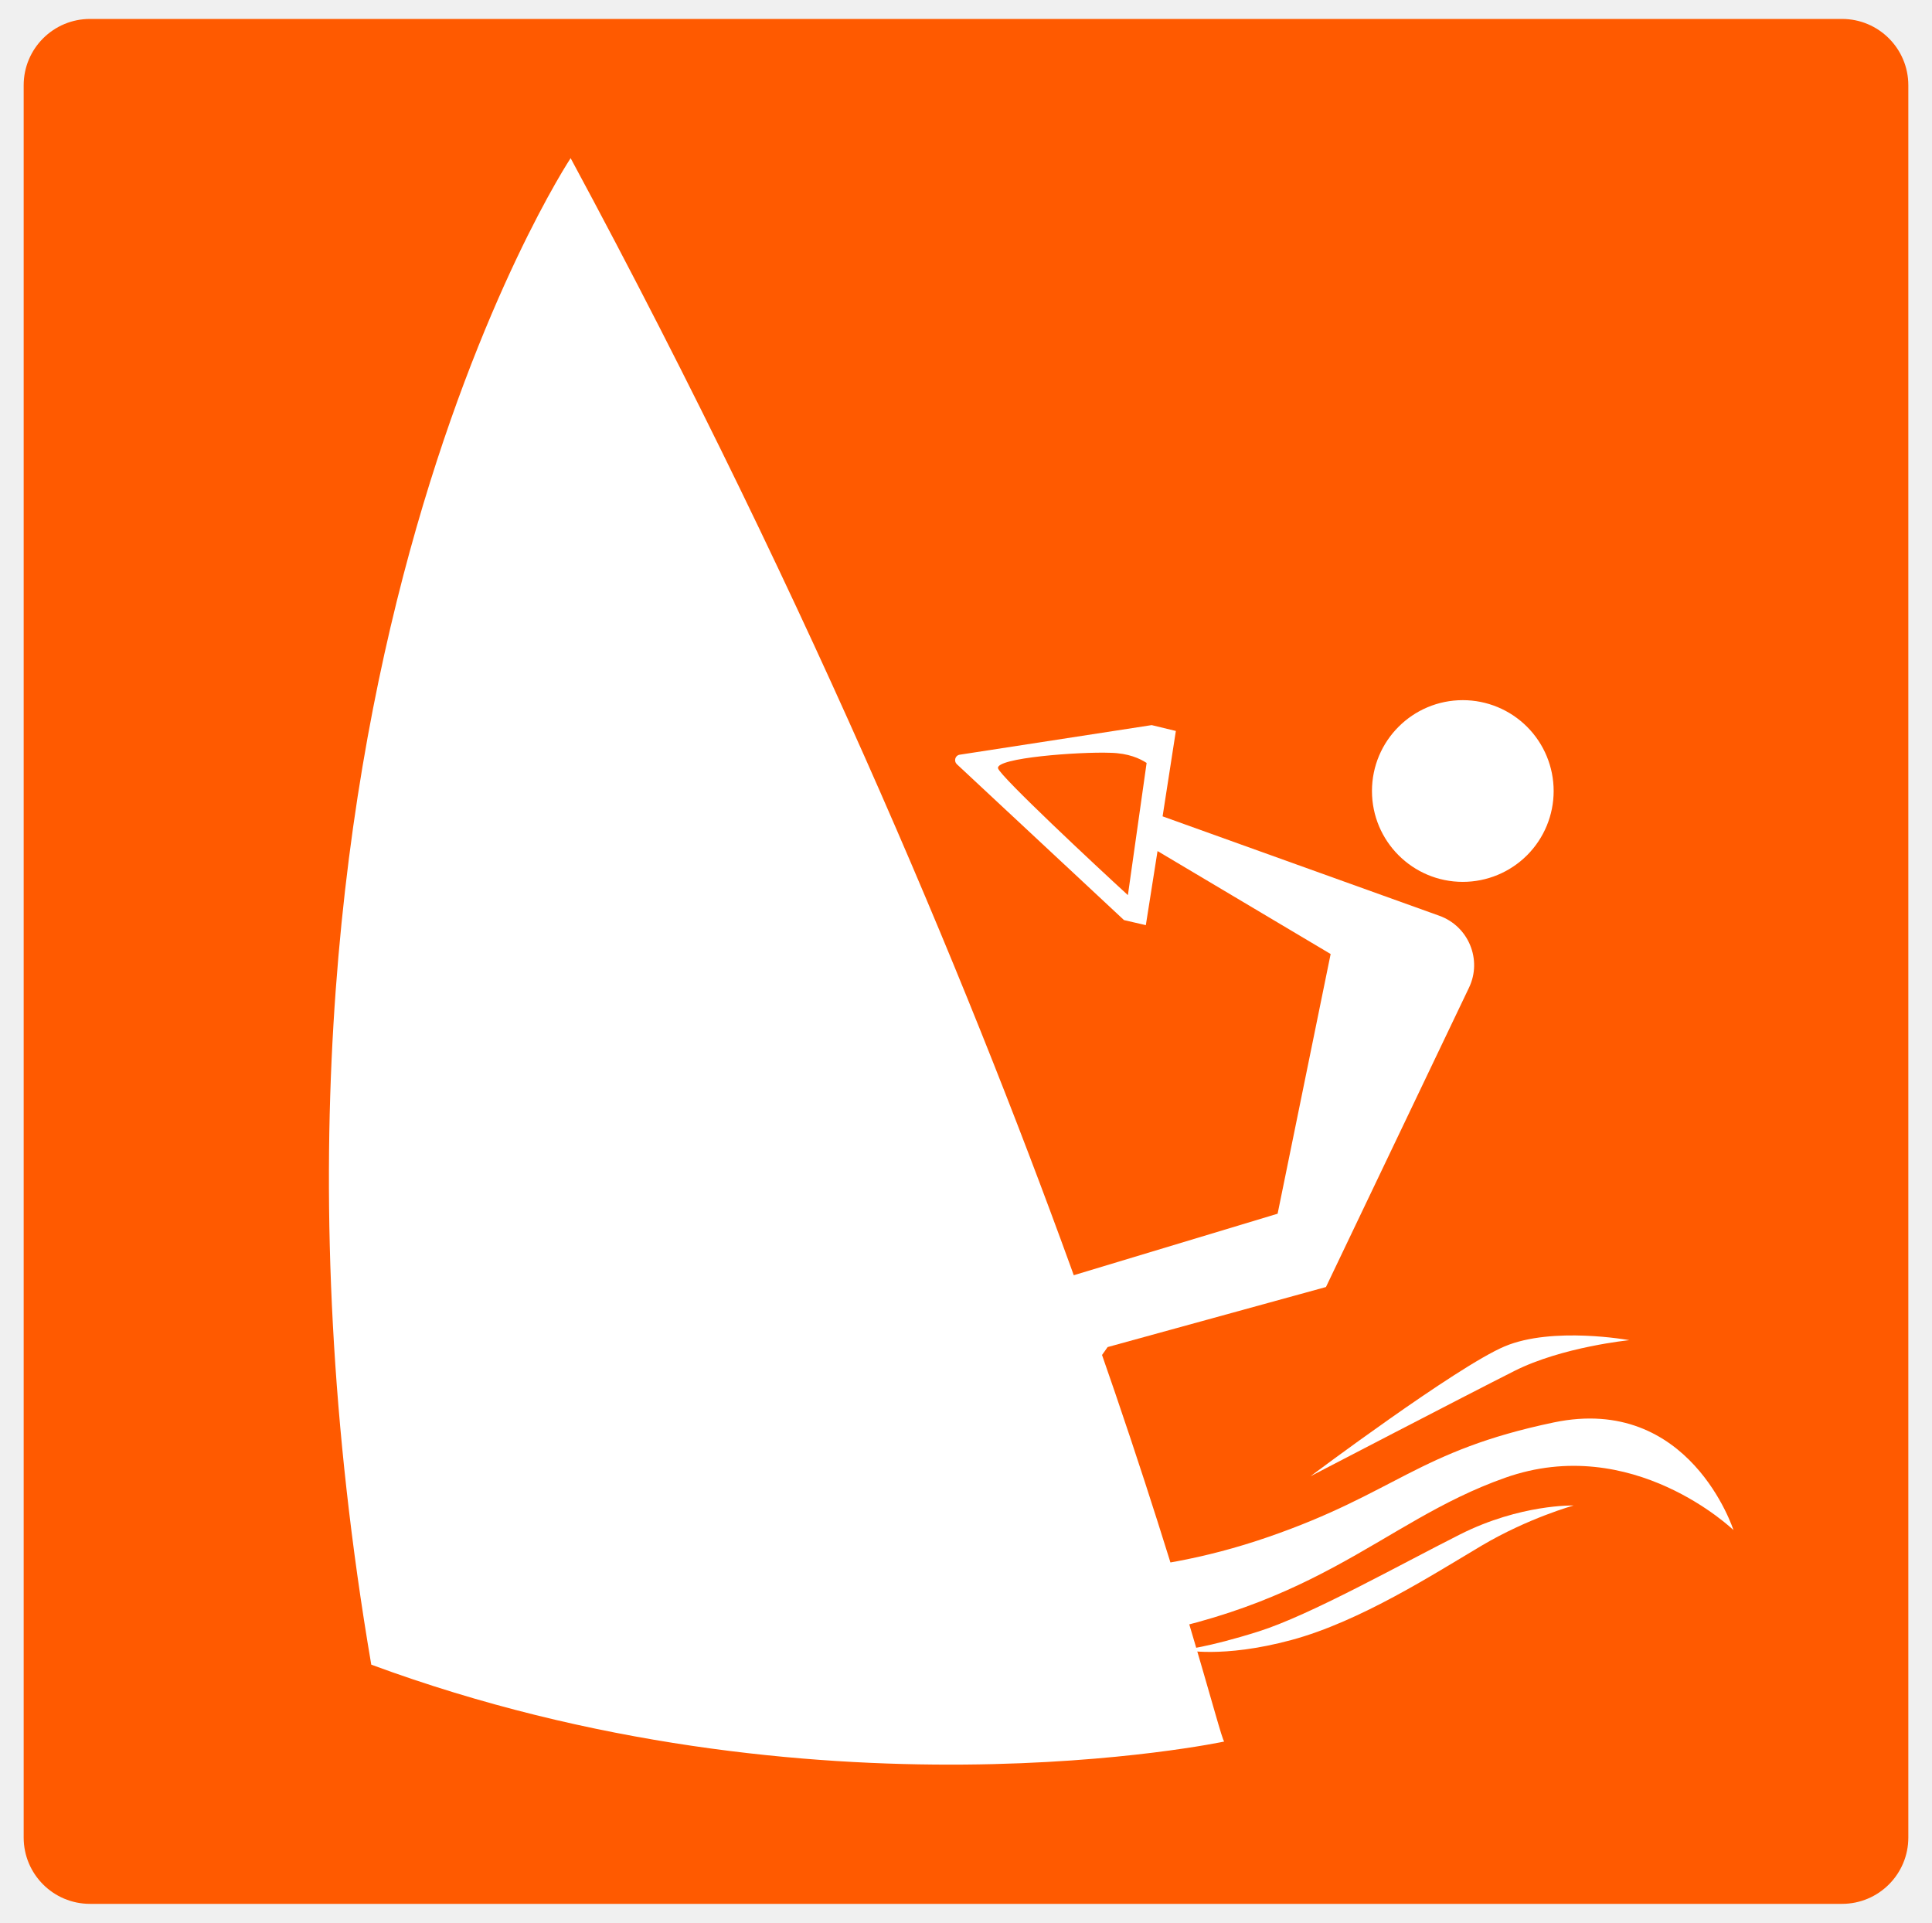
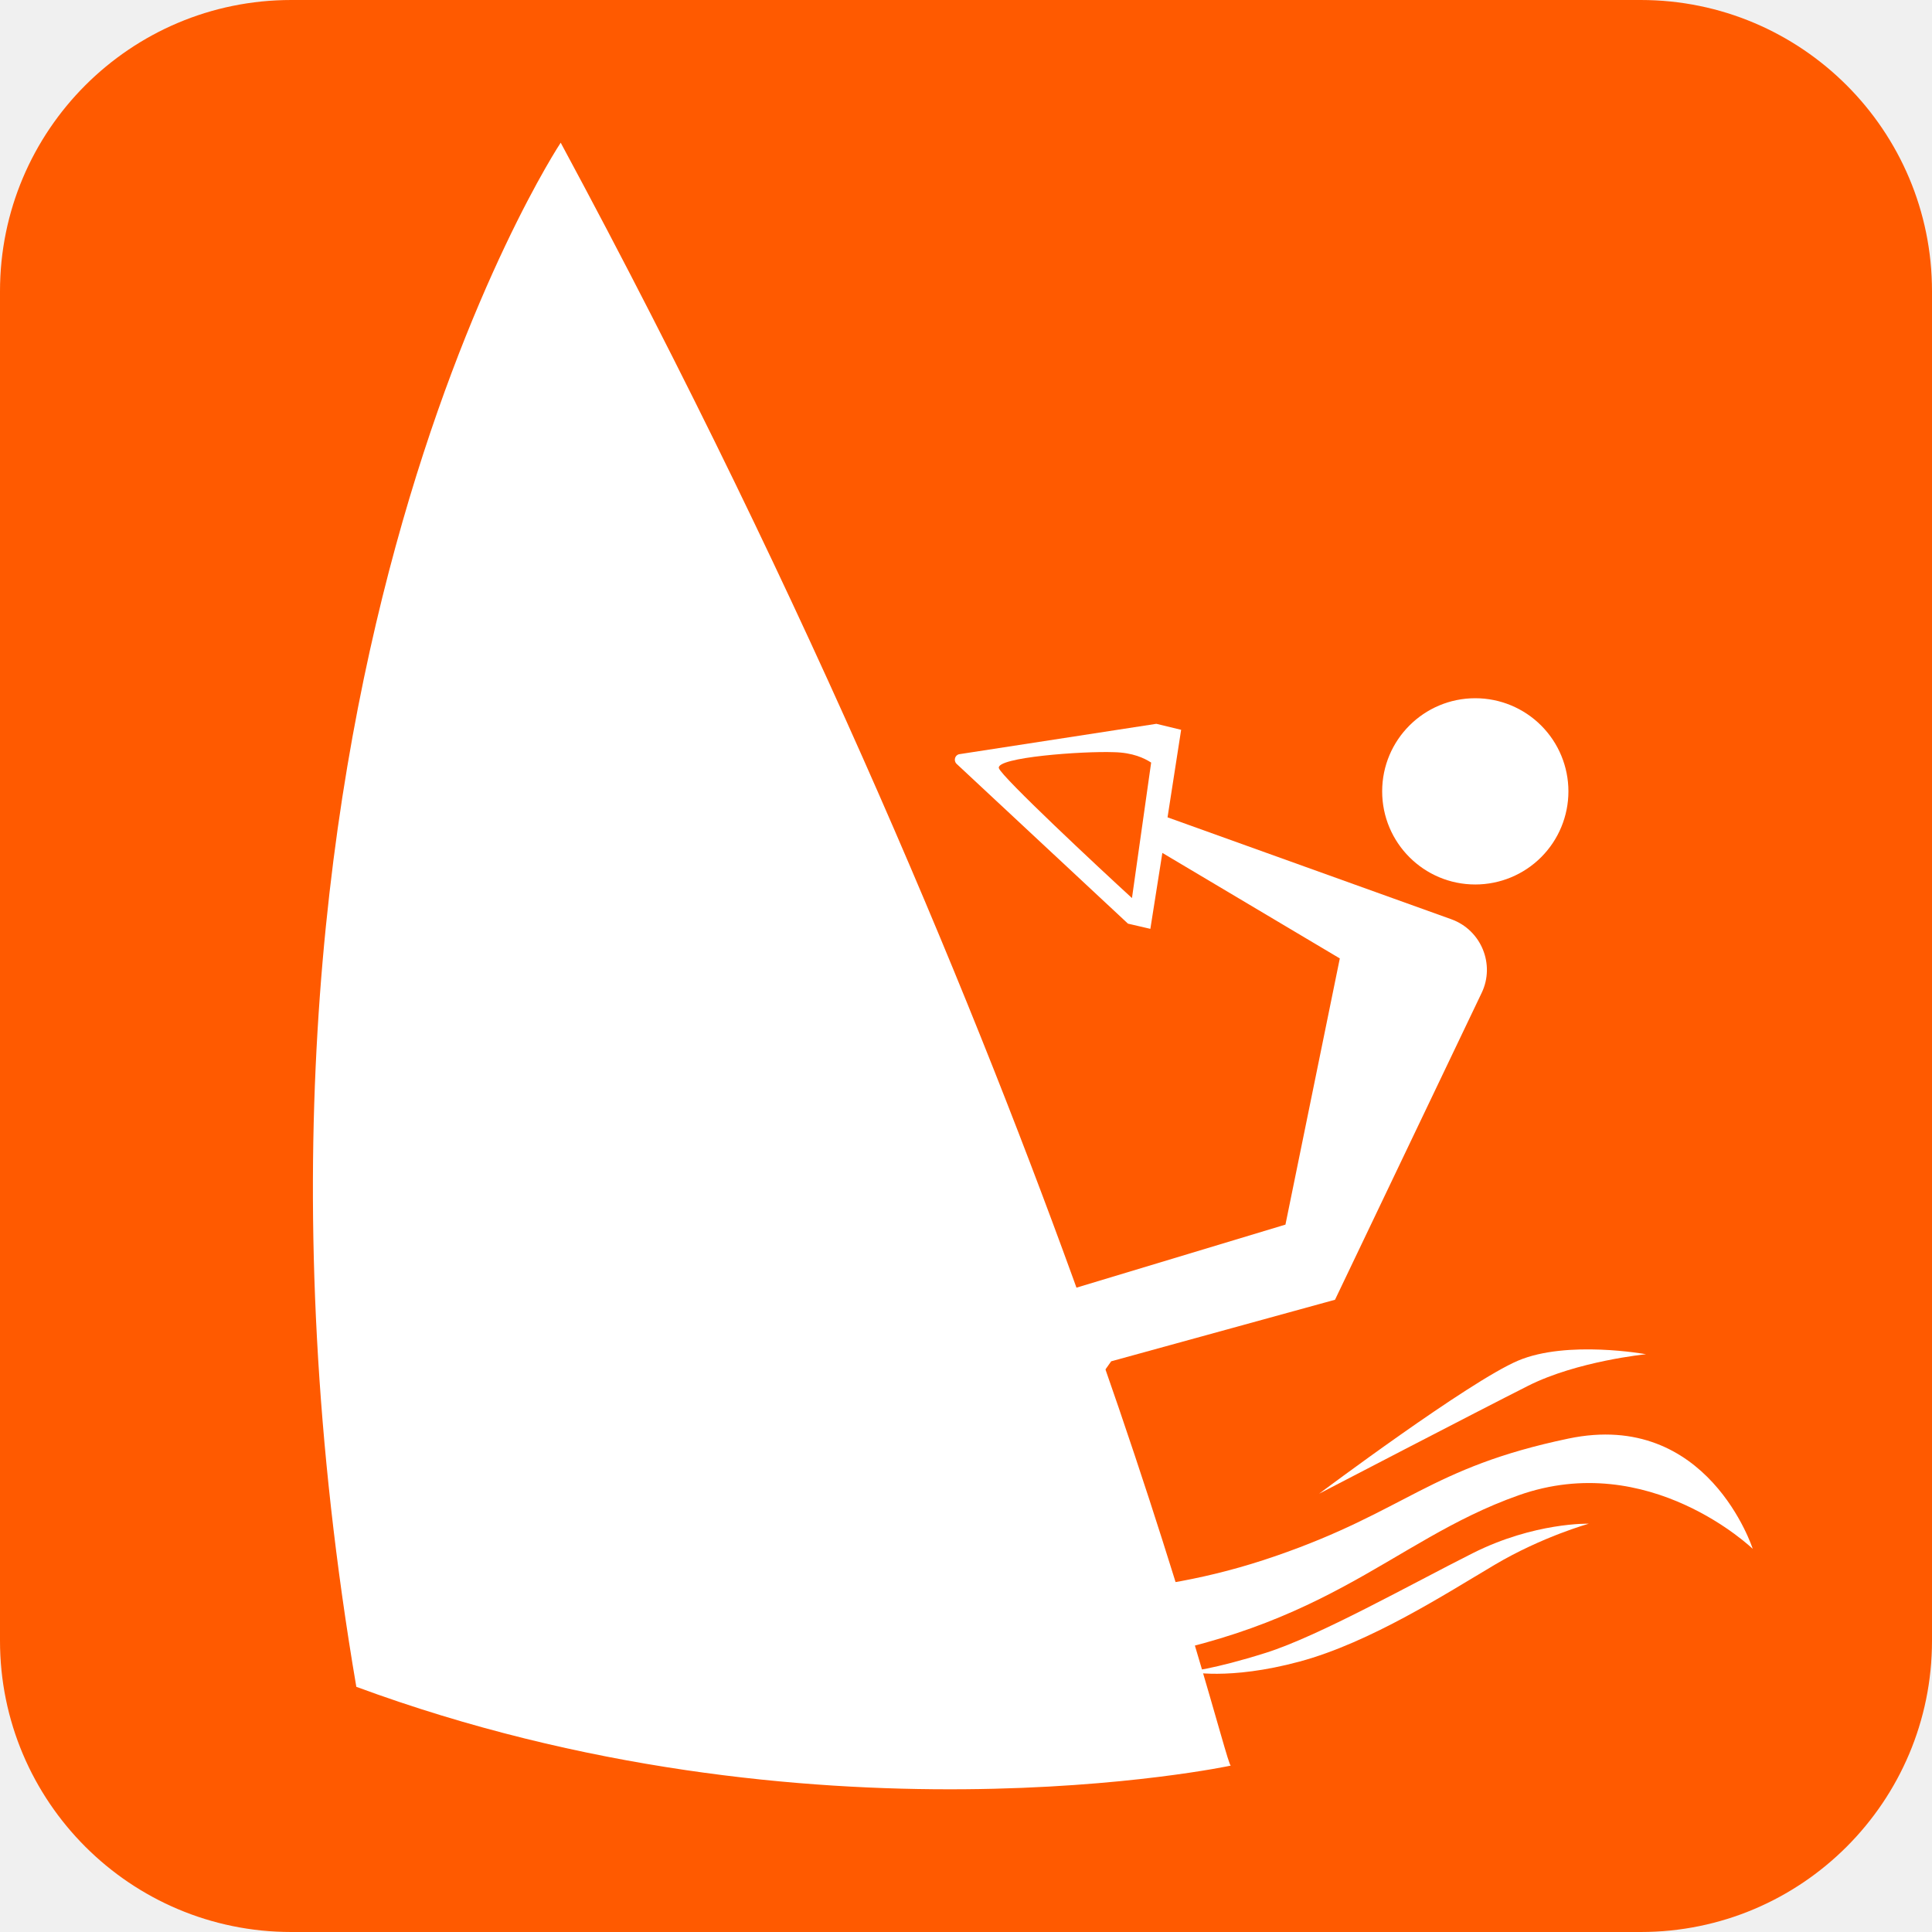
- <svg xmlns="http://www.w3.org/2000/svg" width="408" height="406" viewBox="0 0 408 406">
+ <svg xmlns="http://www.w3.org/2000/svg" width="398" height="398" viewBox="0 0 398 398">
  <g fill="none" fill-rule="evenodd">
-     <rect width="398" height="398" x="5" y="4" fill="#FF5A00" rx="14" />
-     <g transform="translate(34 33)">
+     <rect width="398" height="398" fill="#FF5A00" fill-rule="nonzero" rx="60" />
+     <g transform="translate(29 29)">
      <rect width="340" height="340" />
-       <g fill="#FFF" transform="translate(105.358 114.838)">
-         <path d="M188.742,19.184 C188.742,29.78 180.153,38.369 169.558,38.369 C164.47,38.369 159.59,36.348 155.992,32.75 C152.395,29.152 150.373,24.272 150.373,19.184 C150.373,14.096 152.395,9.217 155.992,5.619 C159.59,2.021 164.47,0 169.558,0 C180.153,0 188.742,8.589 188.742,19.184 Z" transform="matrix(-1 0 0 1 339.116 0)" />
+       <g fill="#FFF" fill-rule="nonzero" transform="translate(105.359 114.838)">
+         <path d="M188.742,19.184 C188.742,29.78 180.153,38.369 169.558,38.369 C164.47,38.369 159.59,36.348 155.992,32.75 C152.394,29.152 150.373,24.272 150.373,19.184 C150.373,14.096 152.394,9.217 155.992,5.619 C159.59,2.021 164.47,0 169.558,0 C180.153,0 188.742,8.589 188.742,19.184 Z" transform="matrix(-1 0 0 1 339.115 0)" />
        <path d="M169.863,152.57 L109.922,167.308 L85.715,121.776 L41.501,108.437 L30.303,53.601 L66.86,31.864 L69.33,47.508 L73.941,46.438 L109.264,13.503 C109.922,12.845 109.593,11.692 108.687,11.527 L68.095,5.27 L62.99,6.505 L65.79,24.536 L7.331,45.532 C1.156,47.755 -1.726,54.836 1.073,60.682 L31.291,123.917 L77.399,136.596 L100.618,169.449 L66.778,177.765 C65.049,178.176 65.049,180.646 66.778,181.14 C86.621,186.163 129.601,182.623 146.562,176.53 C160.23,171.672 168.299,160.639 171.675,155.04 C172.498,153.805 171.345,152.158 169.863,152.57 Z M69.166,13.256 C70.565,12.35 72.953,11.198 76.823,11.115 C83.328,10.868 101.195,12.186 100.536,14.409 C99.96,16.22 79.869,34.993 73.118,41.168 L69.166,13.256 Z" transform="matrix(-1 0 0 1 171.95 0)" />
      </g>
-       <g fill="#FFF" transform="translate(120.962 248.977)">
+       <g fill="#FFF" fill-rule="nonzero" transform="translate(120.962 248.977)">
        <path d="M48.249,30.064 C75.256,39.615 88.018,59.129 137.337,65.222 C186.657,71.315 202.383,52.46 211.111,36.816 C211.111,36.816 196.043,47.849 172.001,49.249 C147.959,50.648 125.234,51.883 98.31,42.579 C71.303,33.275 66.693,24.383 37.957,18.372 C9.222,12.362 0,41.097 0,41.097 C0,41.097 21.325,20.513 48.249,30.064 Z" transform="matrix(-1 0 0 1 211.111 0)" />
-         <path d="M177.353,66.375 C177.353,66.375 172.331,65.963 161.38,62.505 C150.429,59.047 131.574,48.425 118.812,42.003 C106.05,35.581 94.852,35.91 94.852,35.91 C94.852,35.91 104.403,38.545 114.283,44.391 C124.164,50.237 139.808,60.364 154.464,64.316 C169.12,68.268 177.353,66.375 177.353,66.375 Z" transform="matrix(-1 0 0 1 272.205 0)" />
-         <path d="M189.127,29.735 C189.127,29.735 158.251,6.598 148.124,2.317 C137.996,-1.965 121.776,0.999 121.776,0.999 C121.776,0.999 135.938,2.399 146.065,7.504 C156.193,12.609 189.127,29.735 189.127,29.735 Z" transform="matrix(-1 0 0 1 310.903 0)" />
+         <path d="M177.353,66.375 C177.353,66.375 172.33,65.963 161.38,62.505 C150.429,59.047 131.574,48.425 118.812,42.003 C106.05,35.581 94.852,35.91 94.852,35.91 C94.852,35.91 104.403,38.545 114.283,44.391 C124.164,50.237 139.808,60.364 154.463,64.316 C169.119,68.268 177.353,66.375 177.353,66.375 Z" transform="matrix(-1 0 0 1 272.205 0)" />
+         <path d="M189.127,29.735 C189.127,29.735 158.251,6.598 148.123,2.317 C137.996,-1.965 121.776,0.999 121.776,0.999 C121.776,0.999 135.938,2.399 146.065,7.504 C156.192,12.609 189.127,29.735 189.127,29.735 Z" transform="matrix(-1 0 0 1 310.903 0)" />
      </g>
-       <path fill="#FFF" d="M215.595,318.492 C121.785,353.099 35.425,334.738 35.462,334.723 C37.023,334.106 69.017,194.274 173.494,0.397 C173.494,0.397 250.132,116.065 215.595,318.492" transform="matrix(-1 0 0 1 260 0)" />
+       <path fill="#FFF" fill-rule="nonzero" d="M215.595,318.492 C121.785,353.099 35.425,334.738 35.462,334.723 C37.023,334.106 69.017,194.274 173.494,0.397 C173.494,0.397 250.132,116.065 215.595,318.492" transform="matrix(-1 0 0 1 260 0)" />
    </g>
  </g>
</svg>
